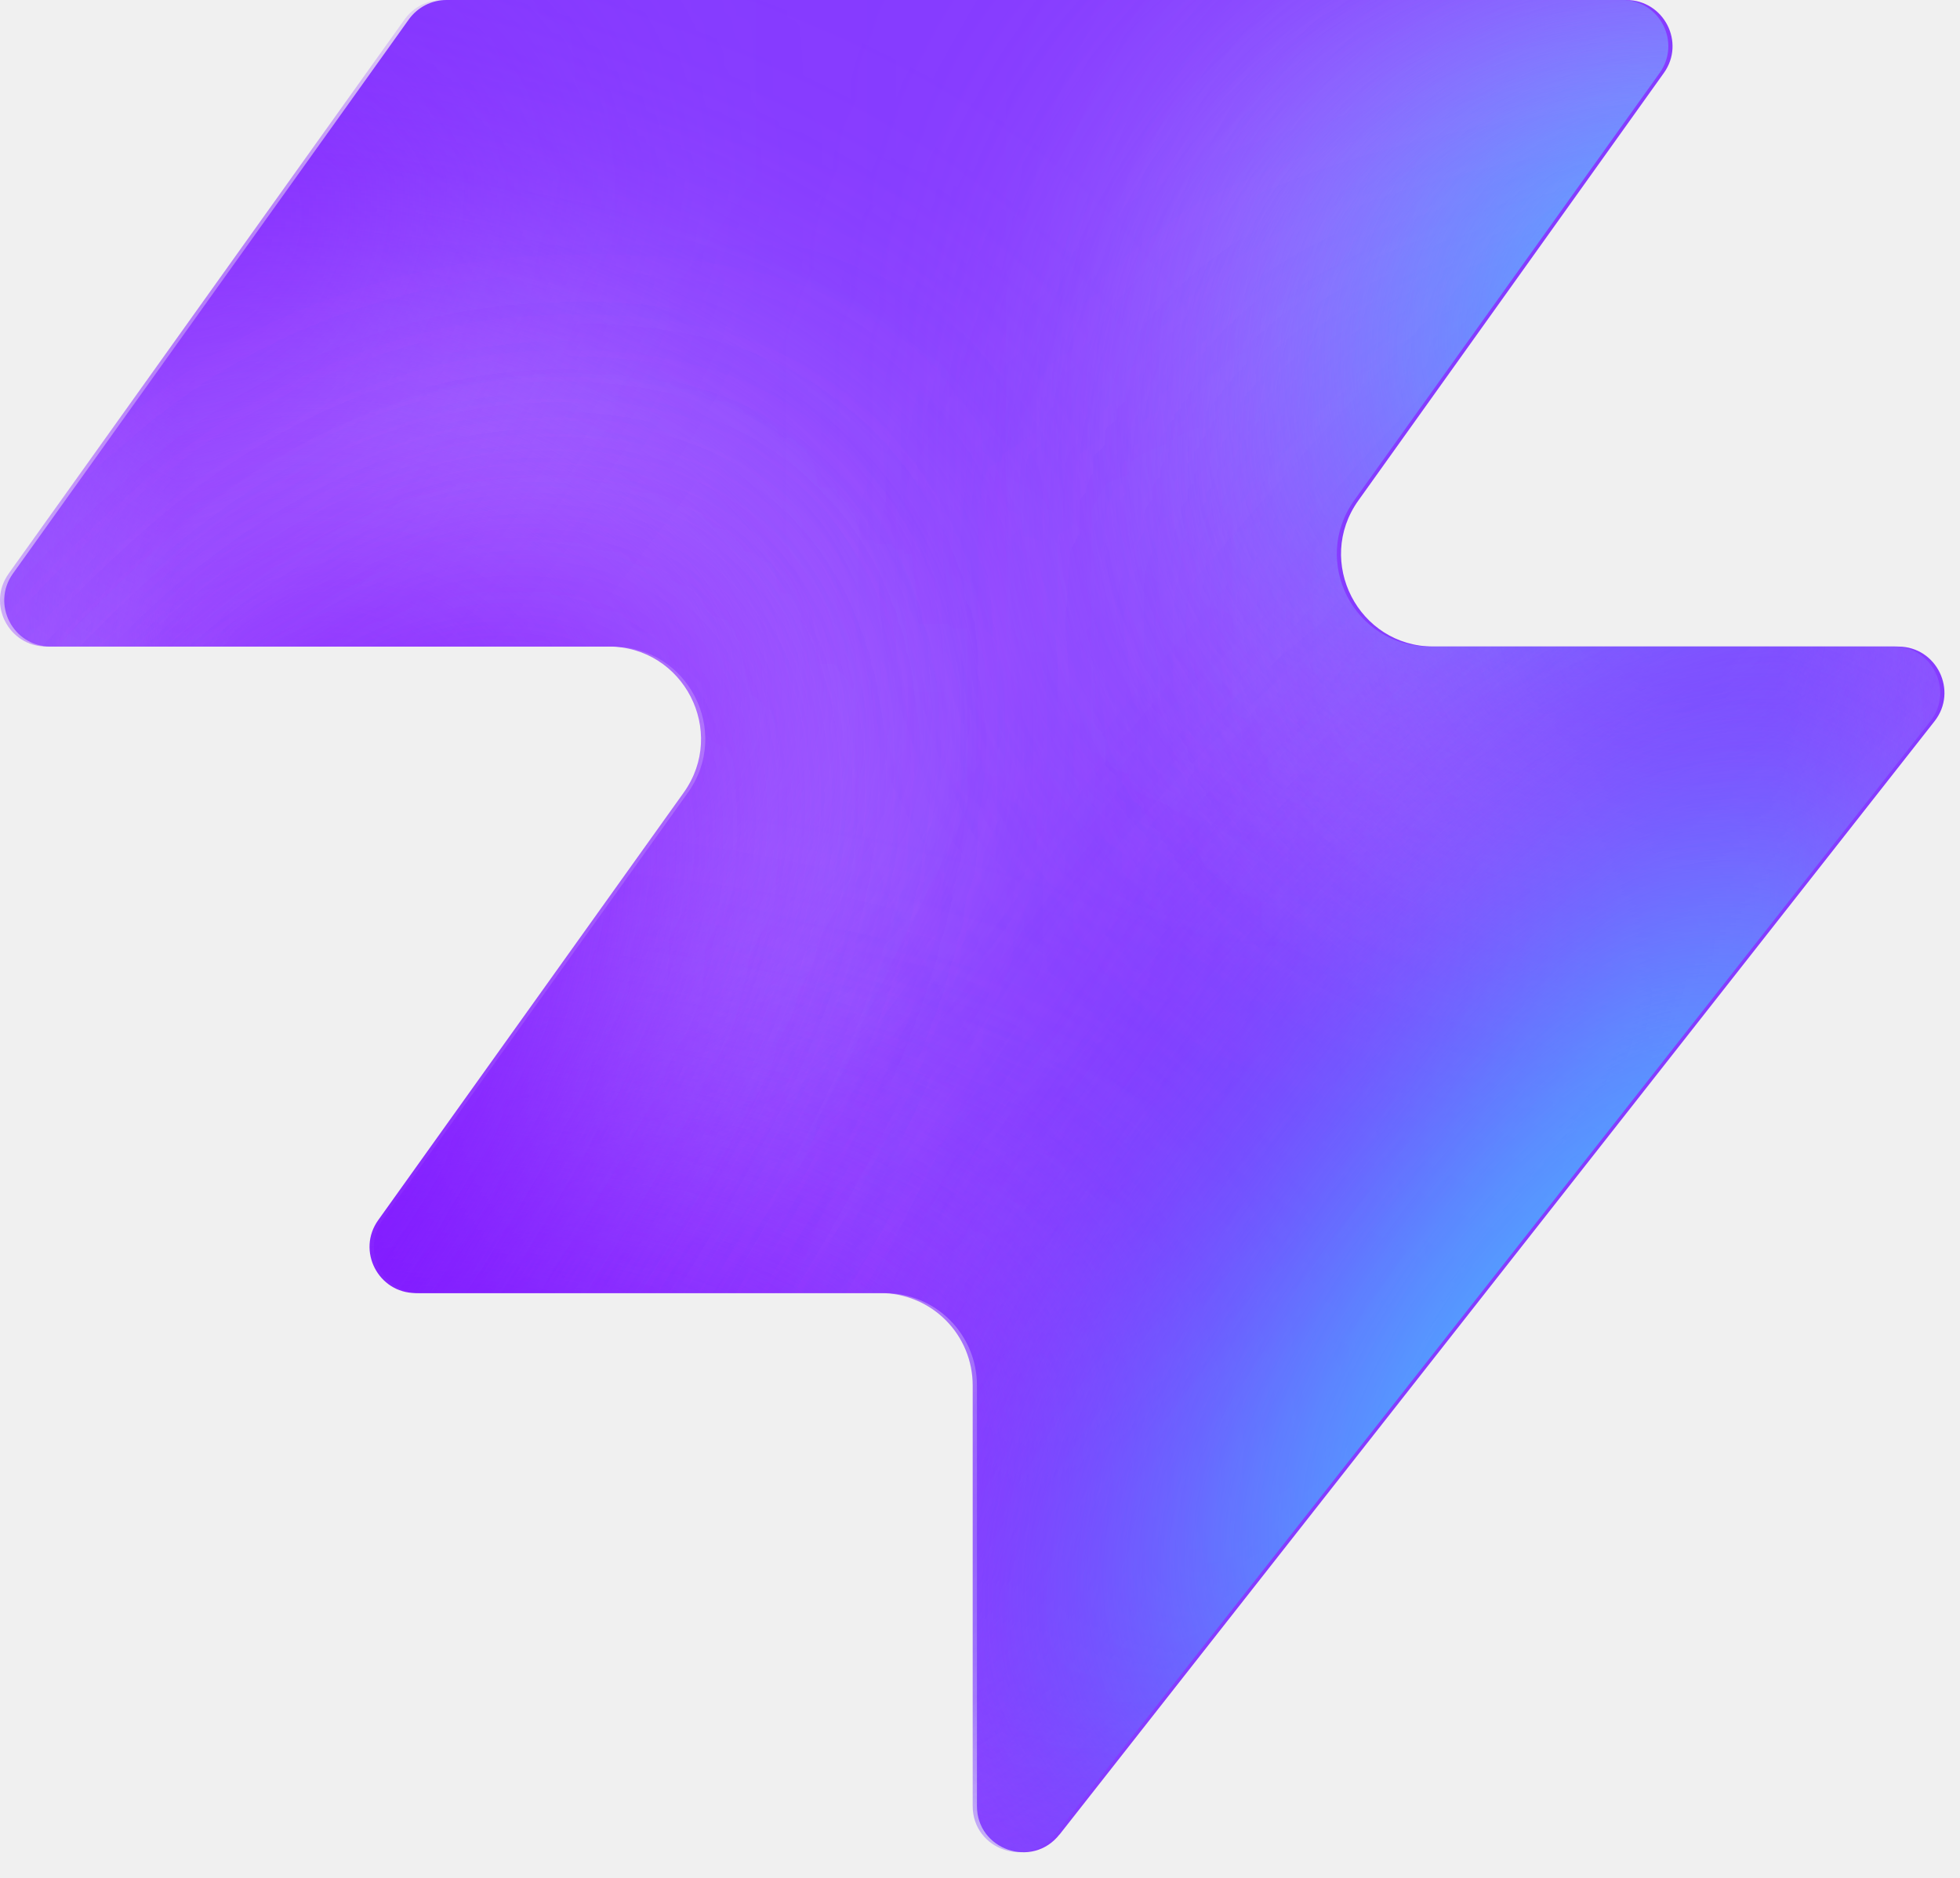
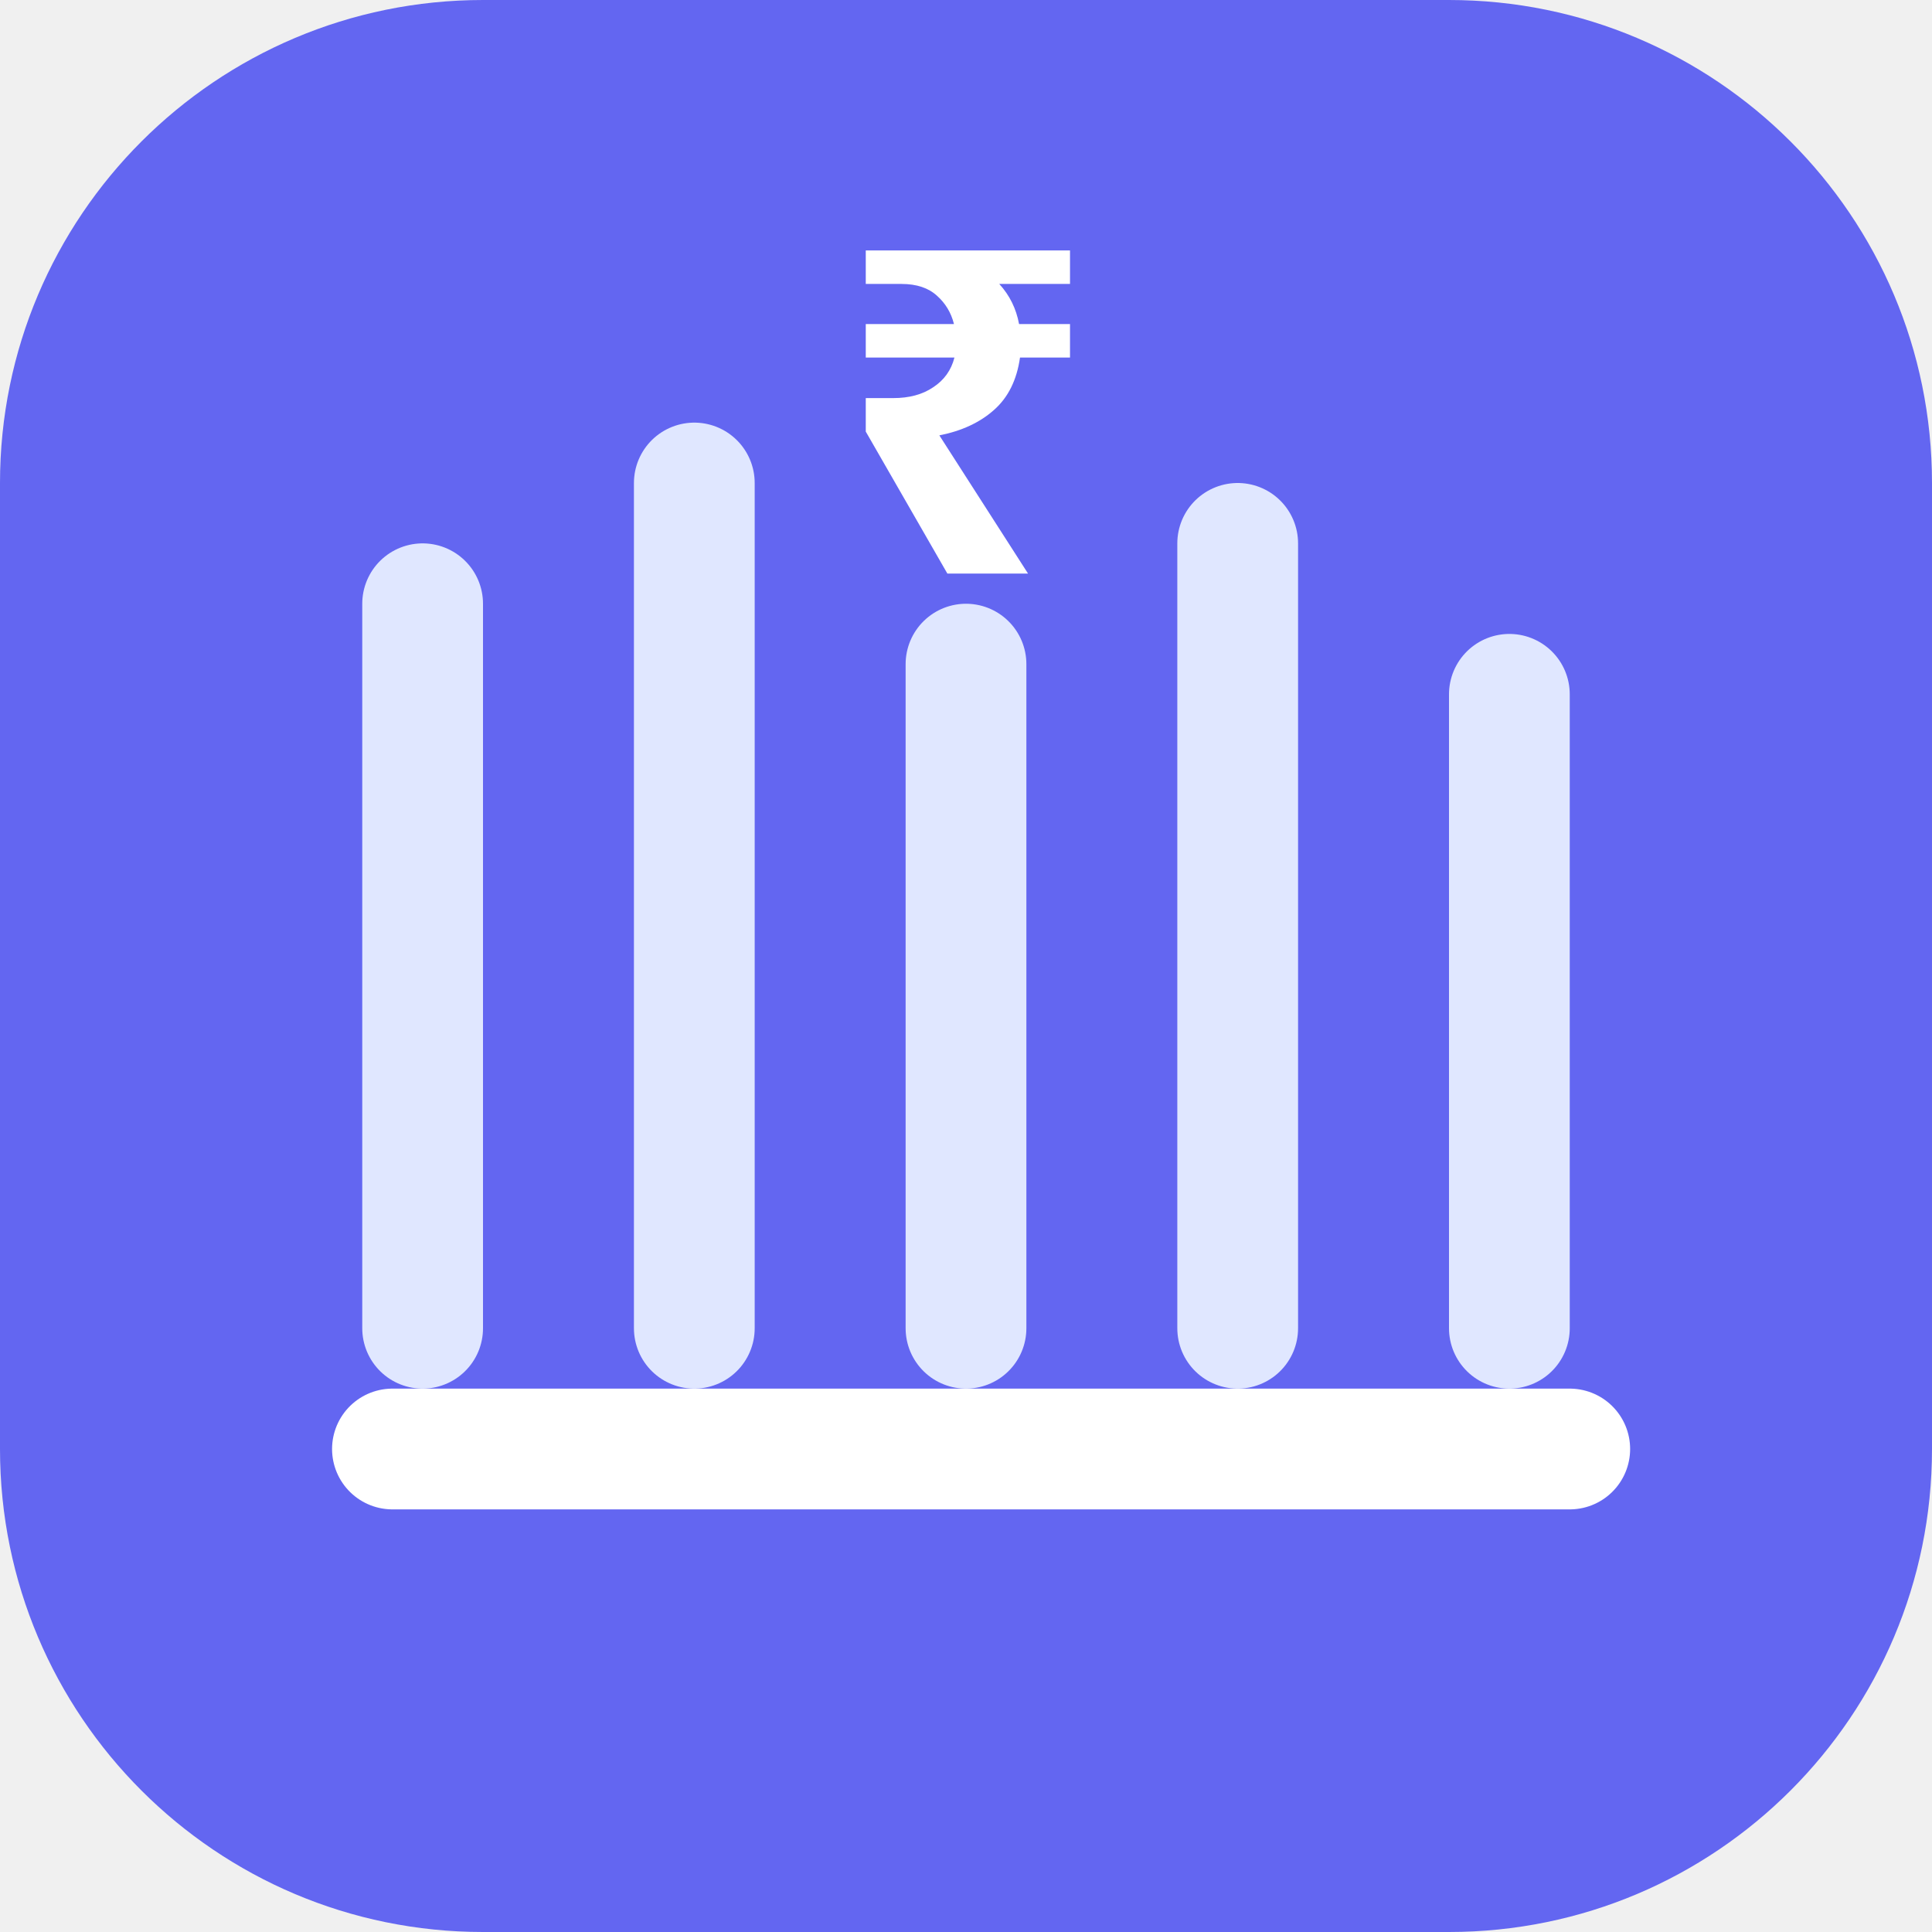
- <svg xmlns="http://www.w3.org/2000/svg" width="48" height="46" fill="none" viewBox="0 0 48 46">
-   <path fill="#863bff" d="M25.946 44.938c-.664.845-2.021.375-2.021-.698V33.937a2.26 2.26 0 0 0-2.262-2.262H10.287c-.92 0-1.456-1.04-.92-1.788l7.48-10.471c1.07-1.497 0-3.578-1.842-3.578H1.237c-.92 0-1.456-1.04-.92-1.788L10.013.474c.214-.297.556-.474.92-.474h28.894c.92 0 1.456 1.04.92 1.788l-7.48 10.471c-1.07 1.498 0 3.579 1.842 3.579h11.377c.943 0 1.473 1.088.89 1.83L25.947 44.94z" style="fill:#863bff;fill:color(display-p3 .525 .23 1);fill-opacity:1" />
-   <mask id="a" width="48" height="46" x="0" y="0" maskUnits="userSpaceOnUse" style="mask-type:alpha">
-     <path fill="#000" d="M25.842 44.938c-.664.844-2.021.375-2.021-.698V33.937a2.26 2.26 0 0 0-2.262-2.262H10.183c-.92 0-1.456-1.04-.92-1.788l7.48-10.471c1.07-1.498 0-3.579-1.842-3.579H1.133c-.92 0-1.456-1.04-.92-1.787L9.91.473c.214-.297.556-.474.92-.474h28.894c.92 0 1.456 1.04.92 1.788l-7.48 10.471c-1.07 1.498 0 3.578 1.842 3.578h11.377c.943 0 1.473 1.088.89 1.832L25.843 44.94z" style="fill:#000;fill-opacity:1" />
-   </mask>
-   <g mask="url(#a)">
-     <g filter="url(#b)">
-       <ellipse cx="5.508" cy="14.704" fill="#ede6ff" rx="5.508" ry="14.704" style="fill:#ede6ff;fill:color(display-p3 .927 .903 1);fill-opacity:1" transform="matrix(.00324 1 1 -.00324 -4.47 31.516)" />
-     </g>
-     <g filter="url(#c)">
-       <ellipse cx="10.399" cy="29.851" fill="#ede6ff" rx="10.399" ry="29.851" style="fill:#ede6ff;fill:color(display-p3 .927 .903 1);fill-opacity:1" transform="matrix(.00324 1 1 -.00324 -39.328 7.883)" />
-     </g>
-     <g filter="url(#d)">
-       <ellipse cx="5.508" cy="30.487" fill="#7e14ff" rx="5.508" ry="30.487" style="fill:#7e14ff;fill:color(display-p3 .492 .077 1);fill-opacity:1" transform="rotate(89.814 -25.913 -14.639)scale(1 -1)" />
-     </g>
-     <g filter="url(#e)">
-       <ellipse cx="5.508" cy="30.599" fill="#7e14ff" rx="5.508" ry="30.599" style="fill:#7e14ff;fill:color(display-p3 .492 .077 1);fill-opacity:1" transform="rotate(89.814 -32.644 -3.334)scale(1 -1)" />
-     </g>
-     <g filter="url(#f)">
-       <ellipse cx="5.508" cy="30.599" fill="#7e14ff" rx="5.508" ry="30.599" style="fill:#7e14ff;fill:color(display-p3 .492 .077 1);fill-opacity:1" transform="matrix(.00324 1 1 -.00324 -34.34 30.47)" />
-     </g>
-     <g filter="url(#g)">
-       <ellipse cx="14.072" cy="22.078" fill="#ede6ff" rx="14.072" ry="22.078" style="fill:#ede6ff;fill:color(display-p3 .927 .903 1);fill-opacity:1" transform="rotate(93.35 24.506 48.493)scale(-1 1)" />
-     </g>
-     <g filter="url(#h)">
-       <ellipse cx="3.47" cy="21.501" fill="#7e14ff" rx="3.47" ry="21.501" style="fill:#7e14ff;fill:color(display-p3 .492 .077 1);fill-opacity:1" transform="rotate(89.009 28.708 47.59)scale(-1 1)" />
-     </g>
-     <g filter="url(#i)">
-       <ellipse cx="3.47" cy="21.501" fill="#7e14ff" rx="3.47" ry="21.501" style="fill:#7e14ff;fill:color(display-p3 .492 .077 1);fill-opacity:1" transform="rotate(89.009 28.708 47.59)scale(-1 1)" />
-     </g>
-     <g filter="url(#j)">
-       <ellipse cx=".387" cy="8.972" fill="#7e14ff" rx="4.407" ry="29.108" style="fill:#7e14ff;fill:color(display-p3 .492 .077 1);fill-opacity:1" transform="rotate(39.51 .387 8.972)" />
-     </g>
-     <g filter="url(#k)">
-       <ellipse cx="47.523" cy="-6.092" fill="#7e14ff" rx="4.407" ry="29.108" style="fill:#7e14ff;fill:color(display-p3 .492 .077 1);fill-opacity:1" transform="rotate(37.892 47.523 -6.092)" />
-     </g>
-     <g filter="url(#l)">
-       <ellipse cx="41.412" cy="6.333" fill="#47bfff" rx="5.971" ry="9.665" style="fill:#47bfff;fill:color(display-p3 .28 .748 1);fill-opacity:1" transform="rotate(37.892 41.412 6.333)" />
-     </g>
-     <g filter="url(#m)">
-       <ellipse cx="-1.879" cy="38.332" fill="#7e14ff" rx="4.407" ry="29.108" style="fill:#7e14ff;fill:color(display-p3 .492 .077 1);fill-opacity:1" transform="rotate(37.892 -1.88 38.332)" />
-     </g>
-     <g filter="url(#n)">
-       <ellipse cx="-1.879" cy="38.332" fill="#7e14ff" rx="4.407" ry="29.108" style="fill:#7e14ff;fill:color(display-p3 .492 .077 1);fill-opacity:1" transform="rotate(37.892 -1.88 38.332)" />
-     </g>
-     <g filter="url(#o)">
-       <ellipse cx="35.651" cy="29.907" fill="#7e14ff" rx="4.407" ry="29.108" style="fill:#7e14ff;fill:color(display-p3 .492 .077 1);fill-opacity:1" transform="rotate(37.892 35.651 29.907)" />
-     </g>
-     <g filter="url(#p)">
-       <ellipse cx="38.418" cy="32.4" fill="#47bfff" rx="5.971" ry="15.297" style="fill:#47bfff;fill:color(display-p3 .28 .748 1);fill-opacity:1" transform="rotate(37.892 38.418 32.4)" />
-     </g>
-   </g>
-   <defs>
-     <filter id="b" width="60.045" height="41.654" x="-19.77" y="16.149" color-interpolation-filters="sRGB" filterUnits="userSpaceOnUse">
-       <feFlood flood-opacity="0" result="BackgroundImageFix" />
-       <feBlend in="SourceGraphic" in2="BackgroundImageFix" result="shape" />
-       <feGaussianBlur result="effect1_foregroundBlur_2002_17158" stdDeviation="7.659" />
-     </filter>
-     <filter id="c" width="90.34" height="51.437" x="-54.613" y="-7.533" color-interpolation-filters="sRGB" filterUnits="userSpaceOnUse">
-       <feFlood flood-opacity="0" result="BackgroundImageFix" />
-       <feBlend in="SourceGraphic" in2="BackgroundImageFix" result="shape" />
-       <feGaussianBlur result="effect1_foregroundBlur_2002_17158" stdDeviation="7.659" />
-     </filter>
-     <filter id="d" width="79.355" height="29.4" x="-49.64" y="2.03" color-interpolation-filters="sRGB" filterUnits="userSpaceOnUse">
-       <feFlood flood-opacity="0" result="BackgroundImageFix" />
-       <feBlend in="SourceGraphic" in2="BackgroundImageFix" result="shape" />
-       <feGaussianBlur result="effect1_foregroundBlur_2002_17158" stdDeviation="4.596" />
-     </filter>
-     <filter id="e" width="79.579" height="29.4" x="-45.045" y="20.029" color-interpolation-filters="sRGB" filterUnits="userSpaceOnUse">
-       <feFlood flood-opacity="0" result="BackgroundImageFix" />
-       <feBlend in="SourceGraphic" in2="BackgroundImageFix" result="shape" />
-       <feGaussianBlur result="effect1_foregroundBlur_2002_17158" stdDeviation="4.596" />
-     </filter>
-     <filter id="f" width="79.579" height="29.4" x="-43.513" y="21.178" color-interpolation-filters="sRGB" filterUnits="userSpaceOnUse">
-       <feFlood flood-opacity="0" result="BackgroundImageFix" />
-       <feBlend in="SourceGraphic" in2="BackgroundImageFix" result="shape" />
-       <feGaussianBlur result="effect1_foregroundBlur_2002_17158" stdDeviation="4.596" />
-     </filter>
-     <filter id="g" width="74.749" height="58.852" x="15.756" y="-17.901" color-interpolation-filters="sRGB" filterUnits="userSpaceOnUse">
-       <feFlood flood-opacity="0" result="BackgroundImageFix" />
-       <feBlend in="SourceGraphic" in2="BackgroundImageFix" result="shape" />
-       <feGaussianBlur result="effect1_foregroundBlur_2002_17158" stdDeviation="7.659" />
-     </filter>
-     <filter id="h" width="61.377" height="25.362" x="23.548" y="2.284" color-interpolation-filters="sRGB" filterUnits="userSpaceOnUse">
-       <feFlood flood-opacity="0" result="BackgroundImageFix" />
-       <feBlend in="SourceGraphic" in2="BackgroundImageFix" result="shape" />
-       <feGaussianBlur result="effect1_foregroundBlur_2002_17158" stdDeviation="4.596" />
-     </filter>
-     <filter id="i" width="61.377" height="25.362" x="23.548" y="2.284" color-interpolation-filters="sRGB" filterUnits="userSpaceOnUse">
-       <feFlood flood-opacity="0" result="BackgroundImageFix" />
-       <feBlend in="SourceGraphic" in2="BackgroundImageFix" result="shape" />
-       <feGaussianBlur result="effect1_foregroundBlur_2002_17158" stdDeviation="4.596" />
-     </filter>
-     <filter id="j" width="56.045" height="63.649" x="-27.636" y="-22.853" color-interpolation-filters="sRGB" filterUnits="userSpaceOnUse">
-       <feFlood flood-opacity="0" result="BackgroundImageFix" />
-       <feBlend in="SourceGraphic" in2="BackgroundImageFix" result="shape" />
-       <feGaussianBlur result="effect1_foregroundBlur_2002_17158" stdDeviation="4.596" />
-     </filter>
-     <filter id="k" width="54.814" height="64.646" x="20.116" y="-38.415" color-interpolation-filters="sRGB" filterUnits="userSpaceOnUse">
-       <feFlood flood-opacity="0" result="BackgroundImageFix" />
-       <feBlend in="SourceGraphic" in2="BackgroundImageFix" result="shape" />
-       <feGaussianBlur result="effect1_foregroundBlur_2002_17158" stdDeviation="4.596" />
-     </filter>
-     <filter id="l" width="33.541" height="35.313" x="24.641" y="-11.323" color-interpolation-filters="sRGB" filterUnits="userSpaceOnUse">
-       <feFlood flood-opacity="0" result="BackgroundImageFix" />
-       <feBlend in="SourceGraphic" in2="BackgroundImageFix" result="shape" />
-       <feGaussianBlur result="effect1_foregroundBlur_2002_17158" stdDeviation="4.596" />
-     </filter>
-     <filter id="m" width="54.814" height="64.646" x="-29.286" y="6.009" color-interpolation-filters="sRGB" filterUnits="userSpaceOnUse">
-       <feFlood flood-opacity="0" result="BackgroundImageFix" />
-       <feBlend in="SourceGraphic" in2="BackgroundImageFix" result="shape" />
-       <feGaussianBlur result="effect1_foregroundBlur_2002_17158" stdDeviation="4.596" />
-     </filter>
-     <filter id="n" width="54.814" height="64.646" x="-29.286" y="6.009" color-interpolation-filters="sRGB" filterUnits="userSpaceOnUse">
-       <feFlood flood-opacity="0" result="BackgroundImageFix" />
-       <feBlend in="SourceGraphic" in2="BackgroundImageFix" result="shape" />
-       <feGaussianBlur result="effect1_foregroundBlur_2002_17158" stdDeviation="4.596" />
-     </filter>
-     <filter id="o" width="54.814" height="64.646" x="8.244" y="-2.416" color-interpolation-filters="sRGB" filterUnits="userSpaceOnUse">
-       <feFlood flood-opacity="0" result="BackgroundImageFix" />
-       <feBlend in="SourceGraphic" in2="BackgroundImageFix" result="shape" />
-       <feGaussianBlur result="effect1_foregroundBlur_2002_17158" stdDeviation="4.596" />
-     </filter>
-     <filter id="p" width="39.409" height="43.623" x="18.713" y="10.588" color-interpolation-filters="sRGB" filterUnits="userSpaceOnUse">
-       <feFlood flood-opacity="0" result="BackgroundImageFix" />
-       <feBlend in="SourceGraphic" in2="BackgroundImageFix" result="shape" />
-       <feGaussianBlur result="effect1_foregroundBlur_2002_17158" stdDeviation="4.596" />
-     </filter>
-   </defs>
+ <svg xmlns="http://www.w3.org/2000/svg" viewBox="0 0 64 64">
+   <rect width="64" height="64" rx="16" fill="#6366f1" />
+   <path d="M14 44V28m0 16V20m9 24V24m0 20V16m9 28V30m0 14V22m9 22V26m0 18V18m9 26V31m0 13V23" stroke="#e0e7ff" stroke-width="4" stroke-linecap="round" />
+   <path d="M13 48h39" stroke="#fff" stroke-width="4" stroke-linecap="round" />
+   <text x="32" y="19" fill="#fff" font-family="Arial, sans-serif" font-size="15" font-weight="700" text-anchor="middle">₹</text>
</svg>
